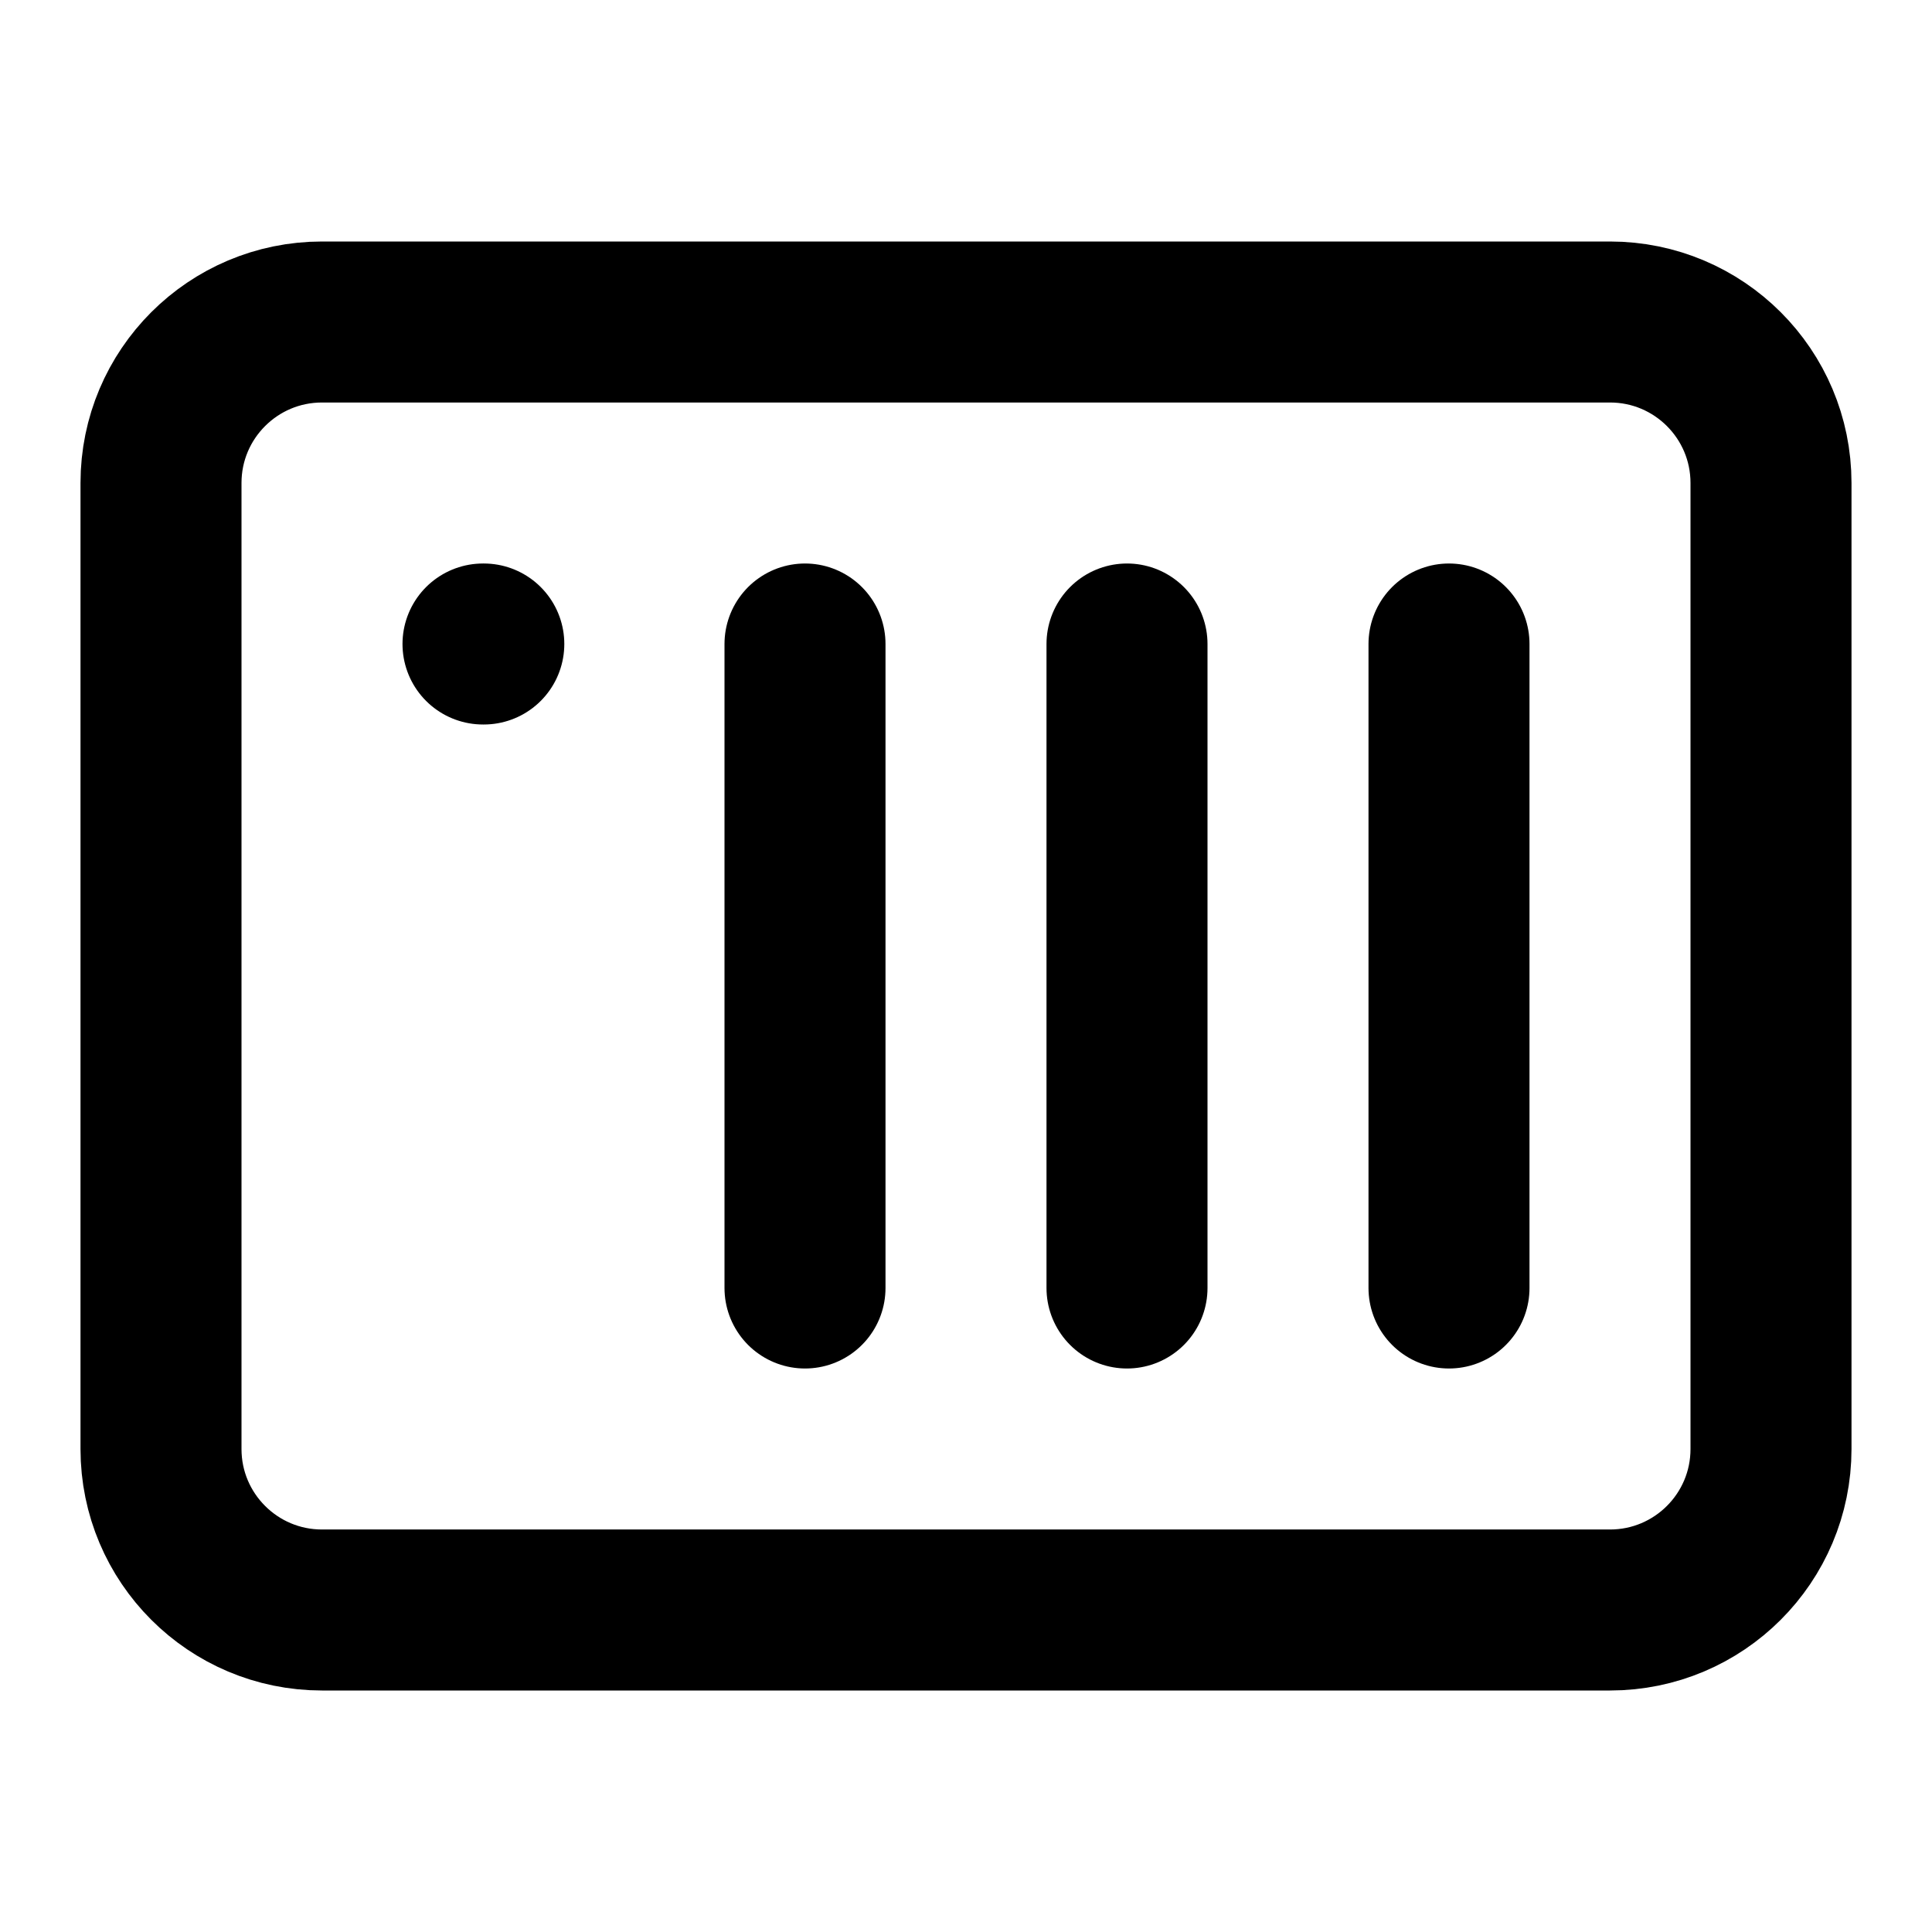
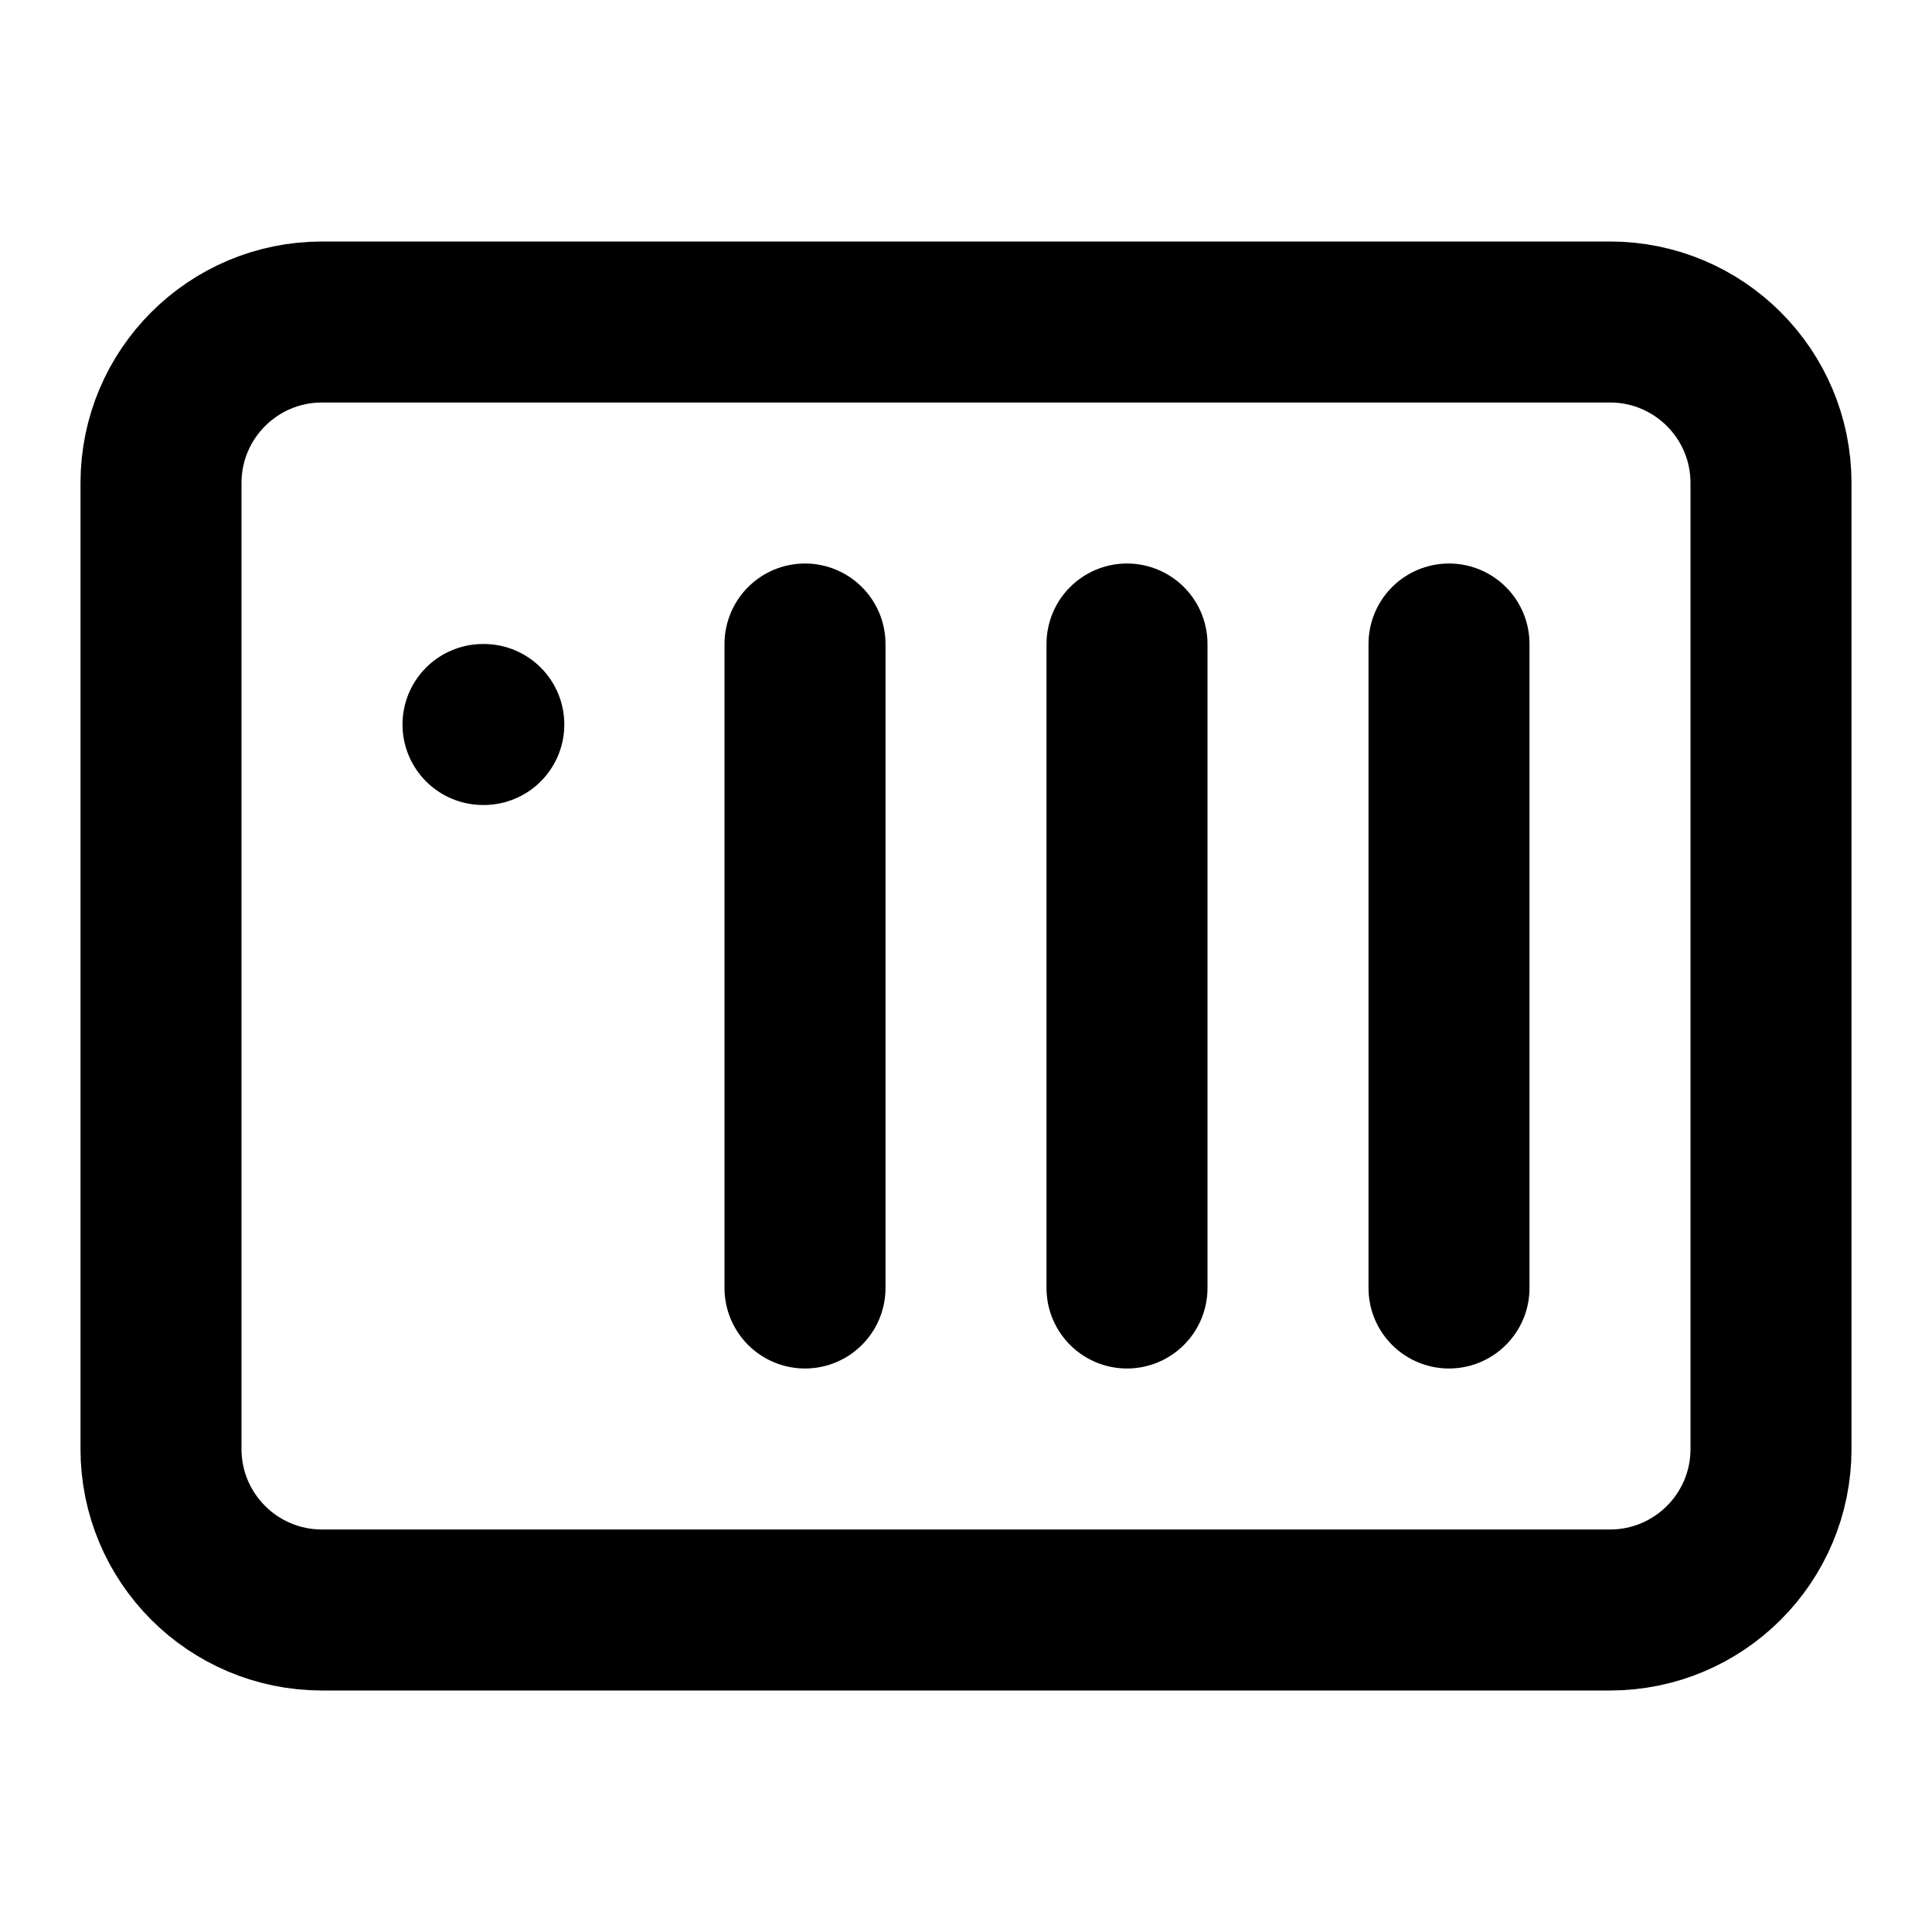
<svg xmlns="http://www.w3.org/2000/svg" fill="none" stroke="currentColor" stroke-linecap="round" stroke-linejoin="round" stroke-width="2" version="1.1" viewBox="0 0 24 24">
  <rect x="2" y="4" width="20" height="16" rx="2" ry="2" stroke-width="2" />
-   <line x1="6" x2="6.01" y1="8" y2="8" />
+   <line x1="6" x2="6.01" y1="9" y2="9" />
  <path d="m18 16v-8" />
  <path d="m14 16v-8" />
-   <path d="m7 16h2" display="none" />
-   <path d="m7 12h2" display="none" />
  <path d="m10 16v-8" />
</svg>
